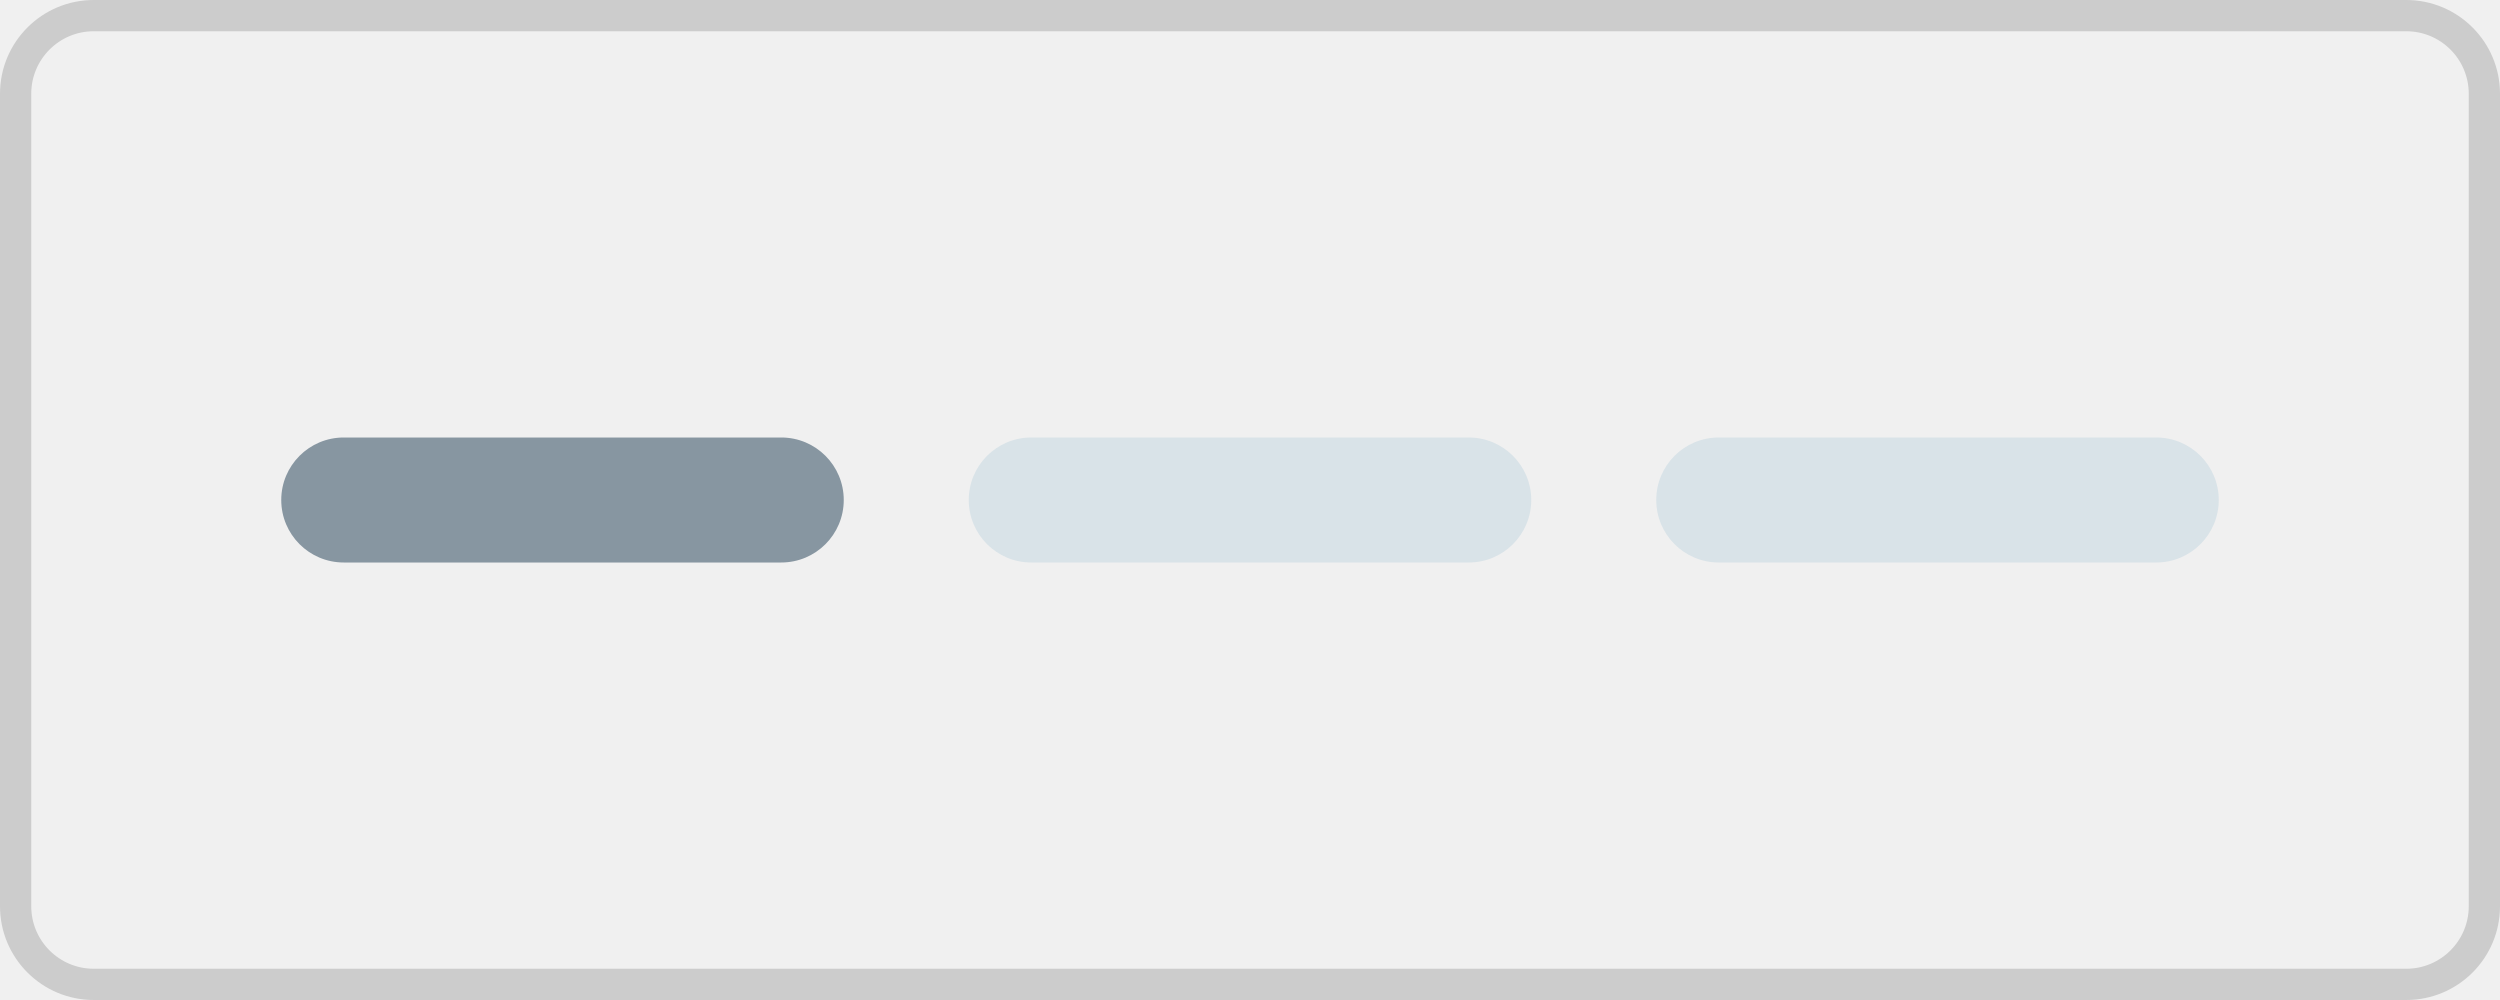
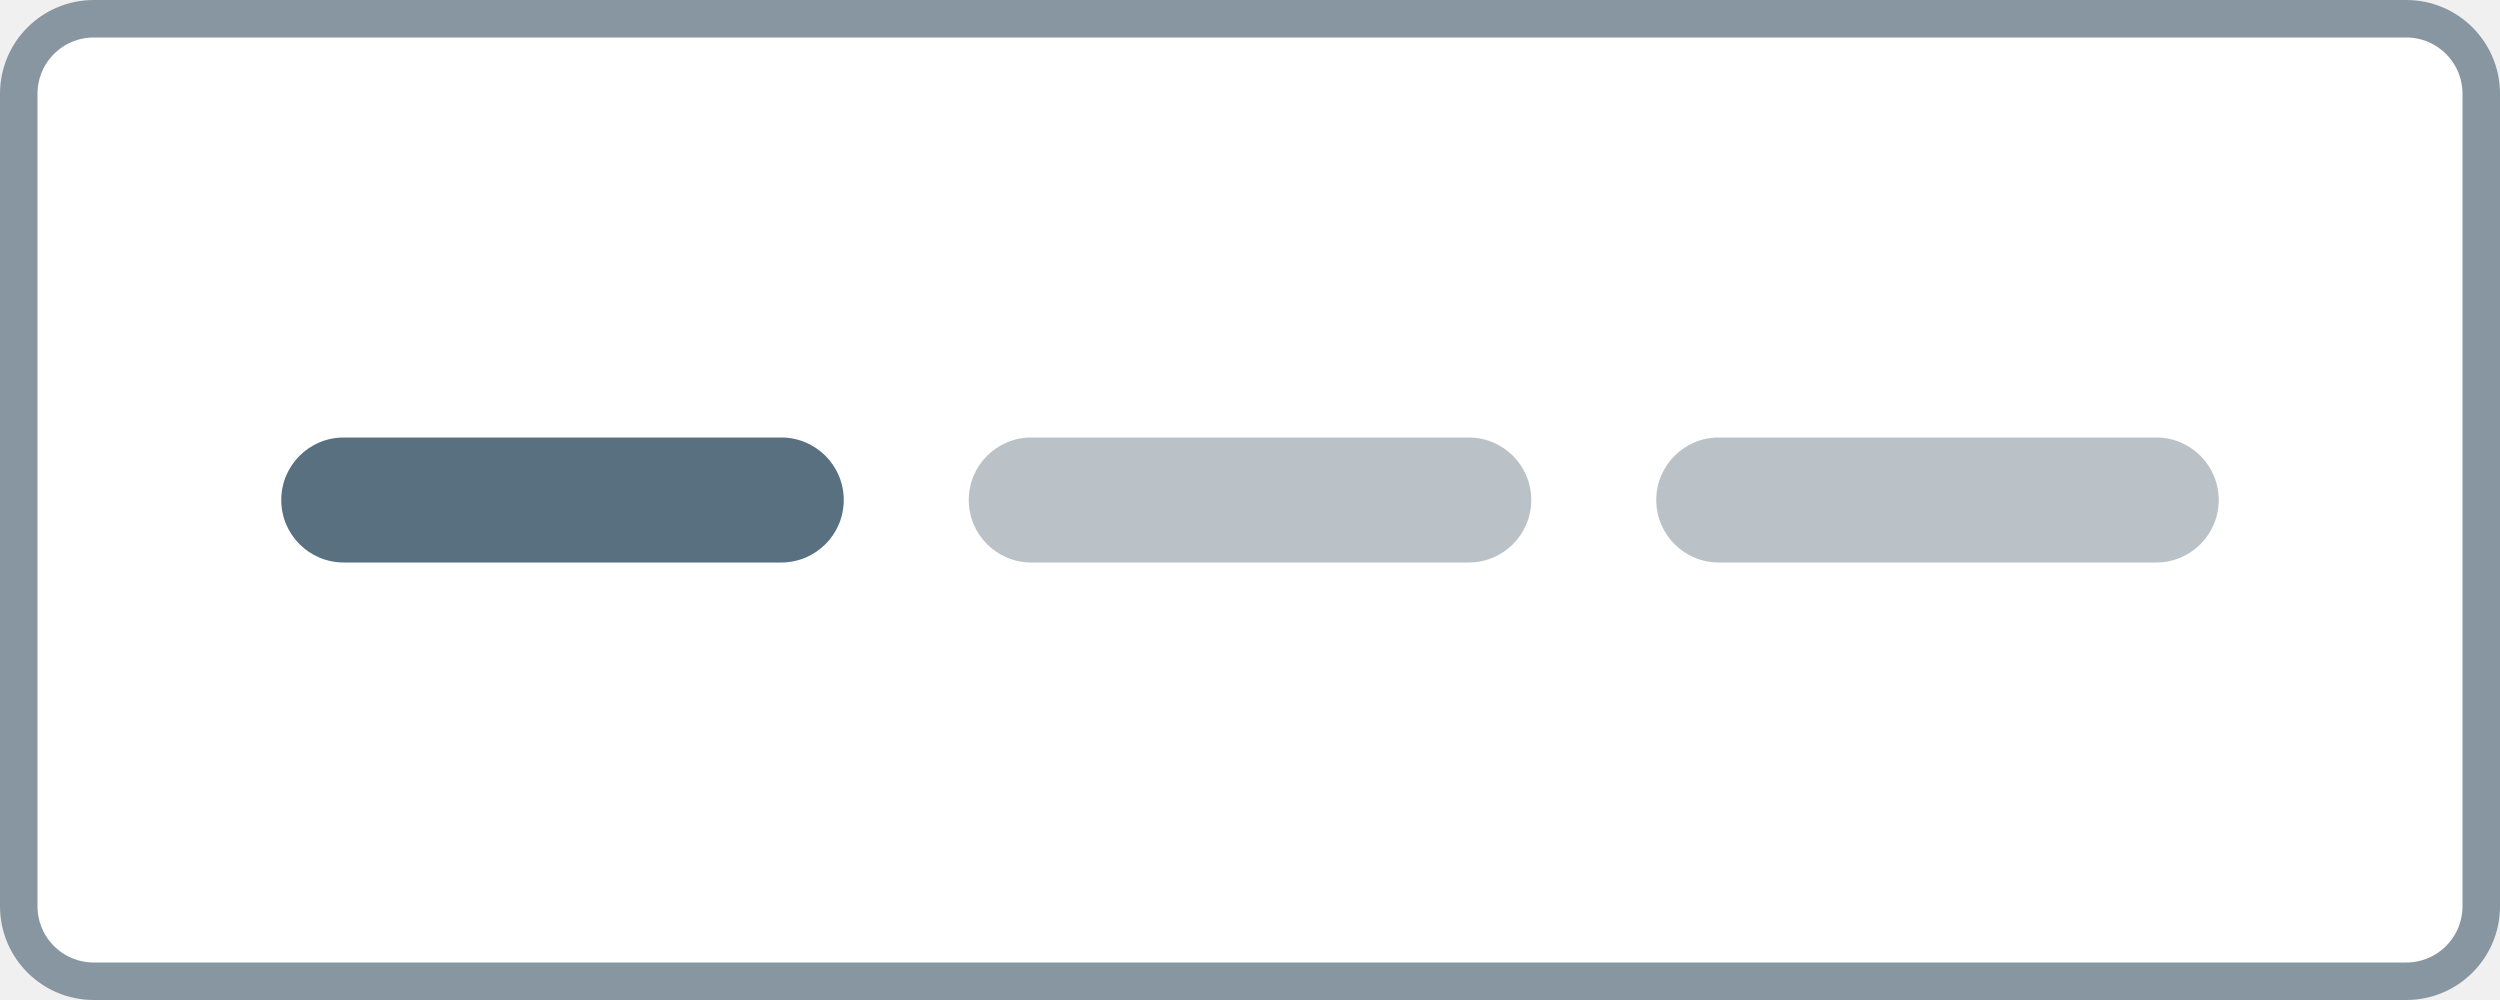
<svg xmlns="http://www.w3.org/2000/svg" width="80" height="32" fill="none">
-   <rect x=".5" y=".5" width="79" height="31" rx="2.5" stroke="#ccc" />
-   <rect x="9" y="14" width="18" height="4" rx="2" fill="#8796a1" />
-   <g fill="#d9e3e8">
+   <use href="#B" fill="#fff" />
+   <use href="#B" stroke="#8796a1" stroke-width="1.2" />
+   <rect x="9" y="14" width="18" height="4" rx="2" fill="#58707f" />
+   <g fill="#bbc2c7">
    <rect x="31" y="14" width="18" height="4" rx="2" />
    <rect x="53" y="14" width="18" height="4" rx="2" />
  </g>
+   <defs>
+     <path id="B" d="M3 .6h74A2.4 2.4 0 0 1 79.4 3v26a2.4 2.4 0 0 1-2.4 2.4H3A2.4 2.4 0 0 1 .6 29V3A2.4 2.4 0 0 1 3 .6z" />
+   </defs>
</svg>
